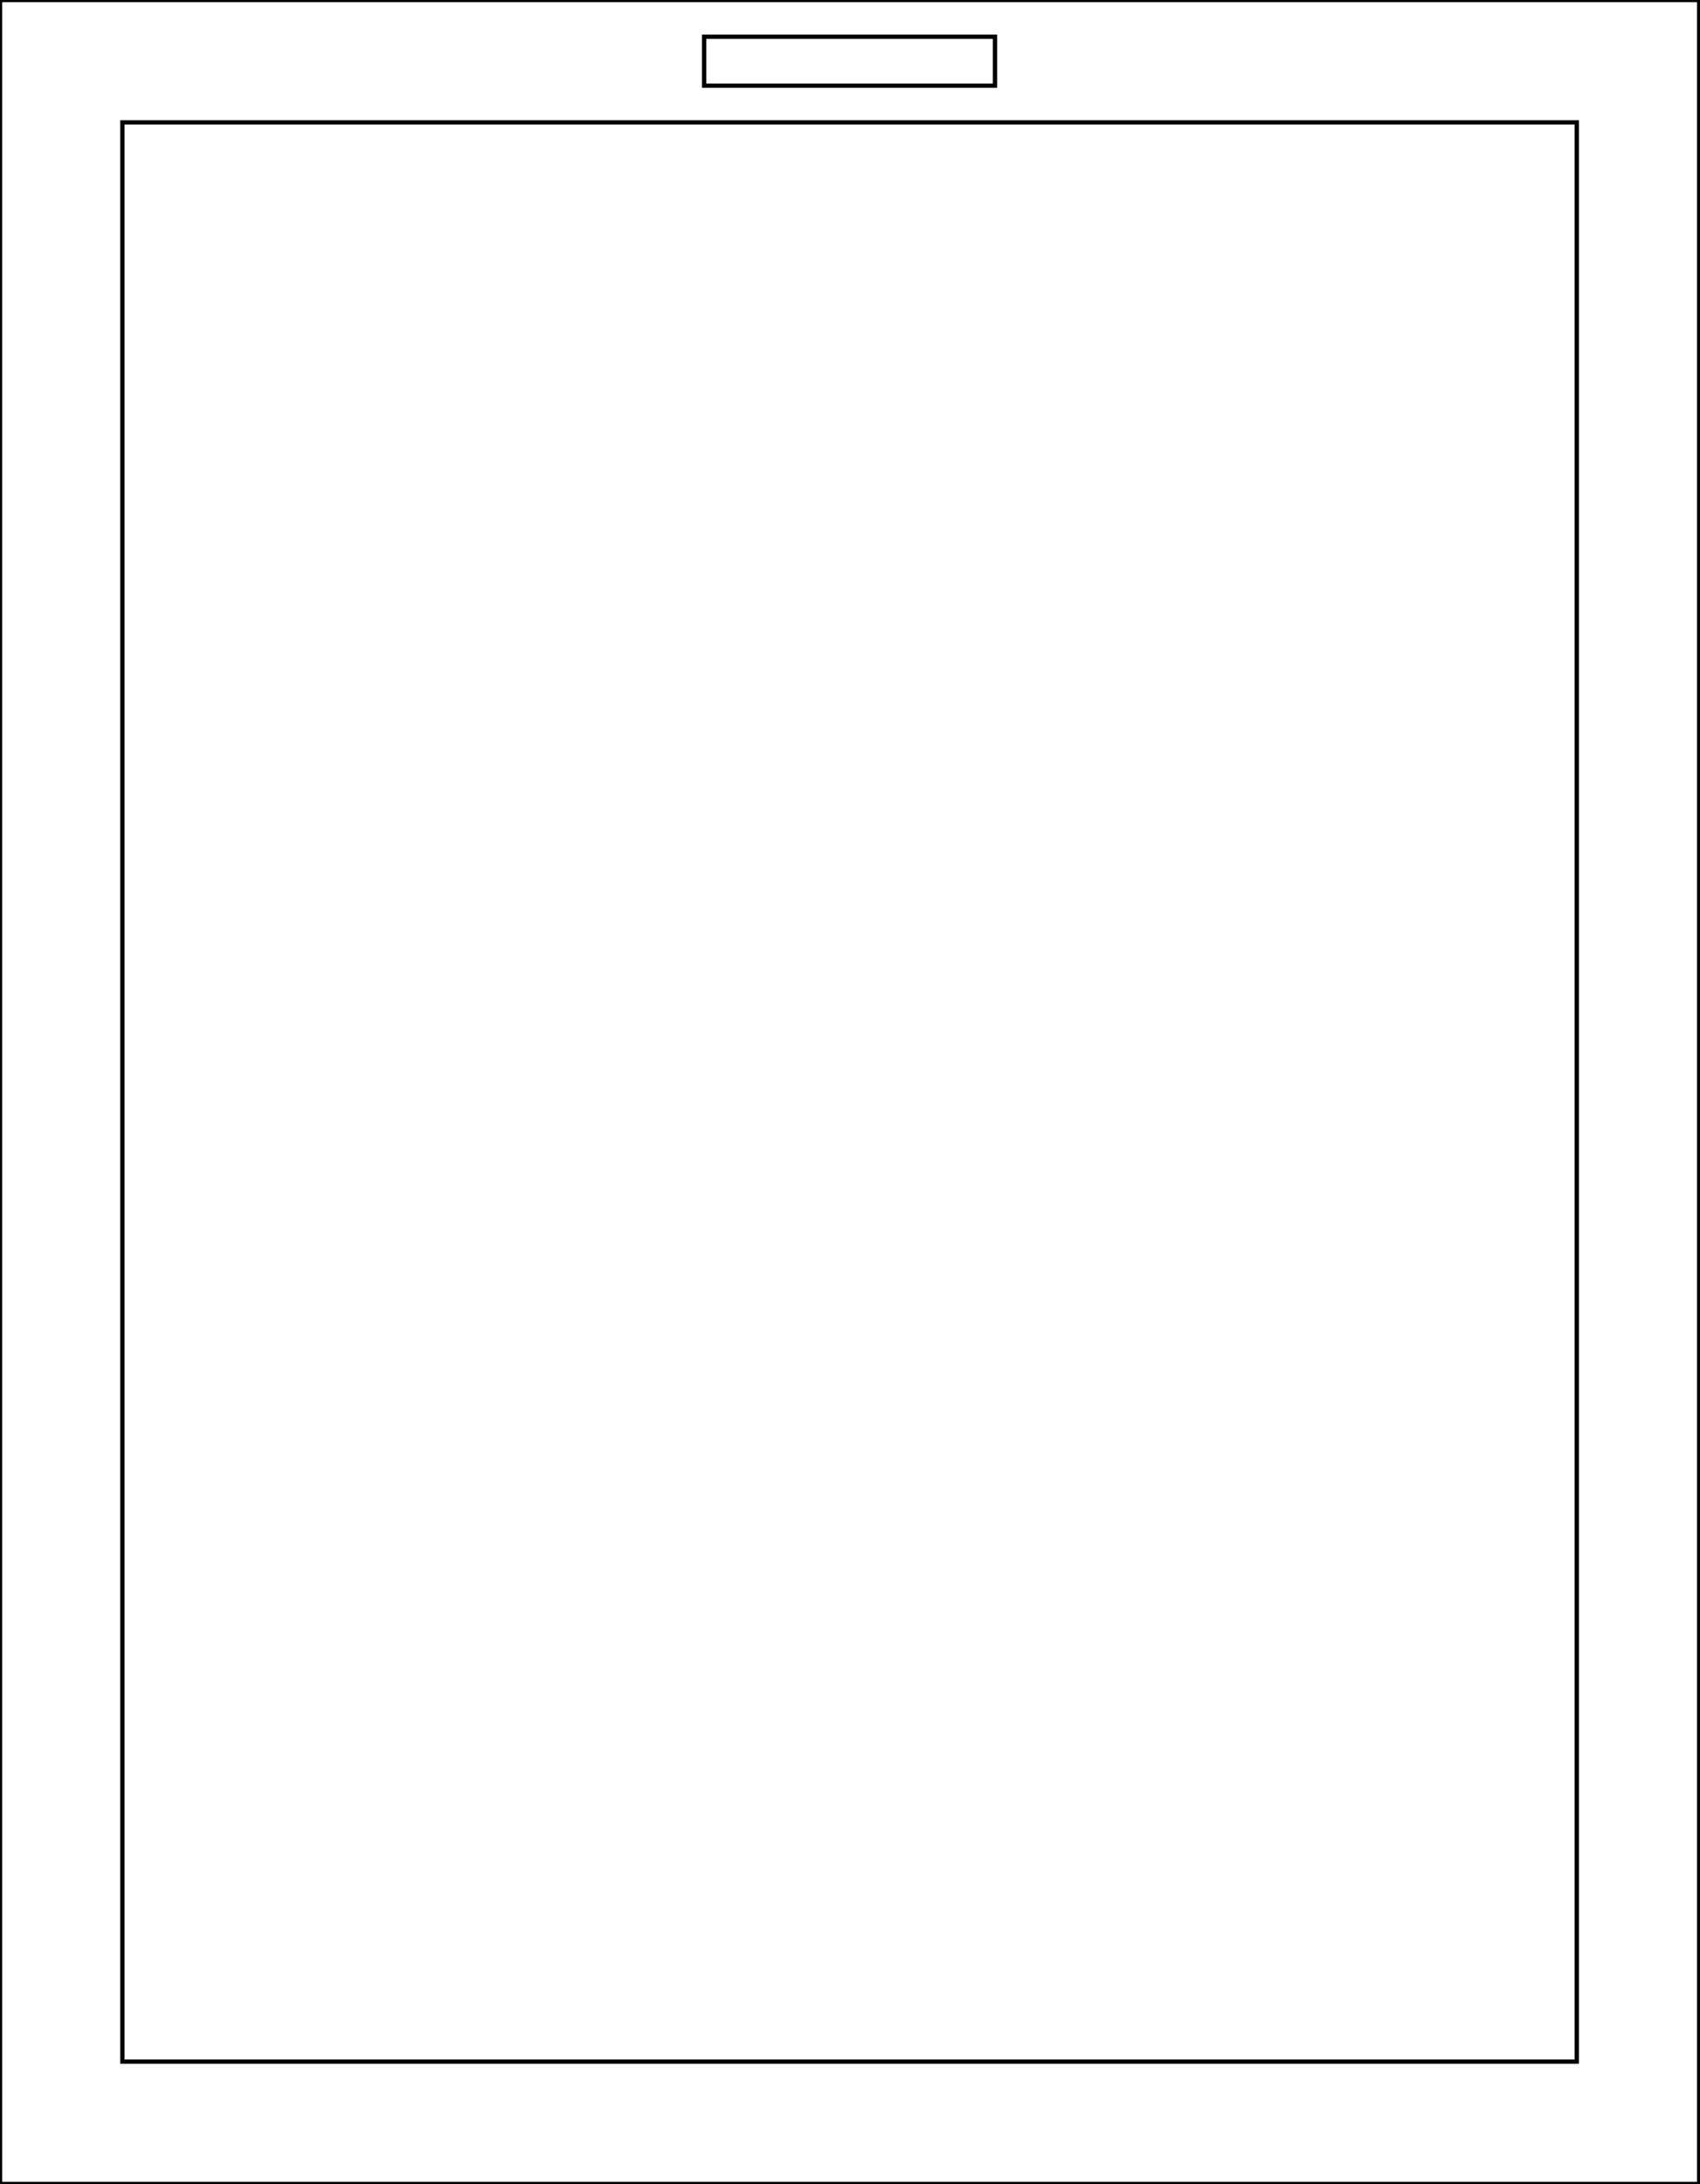
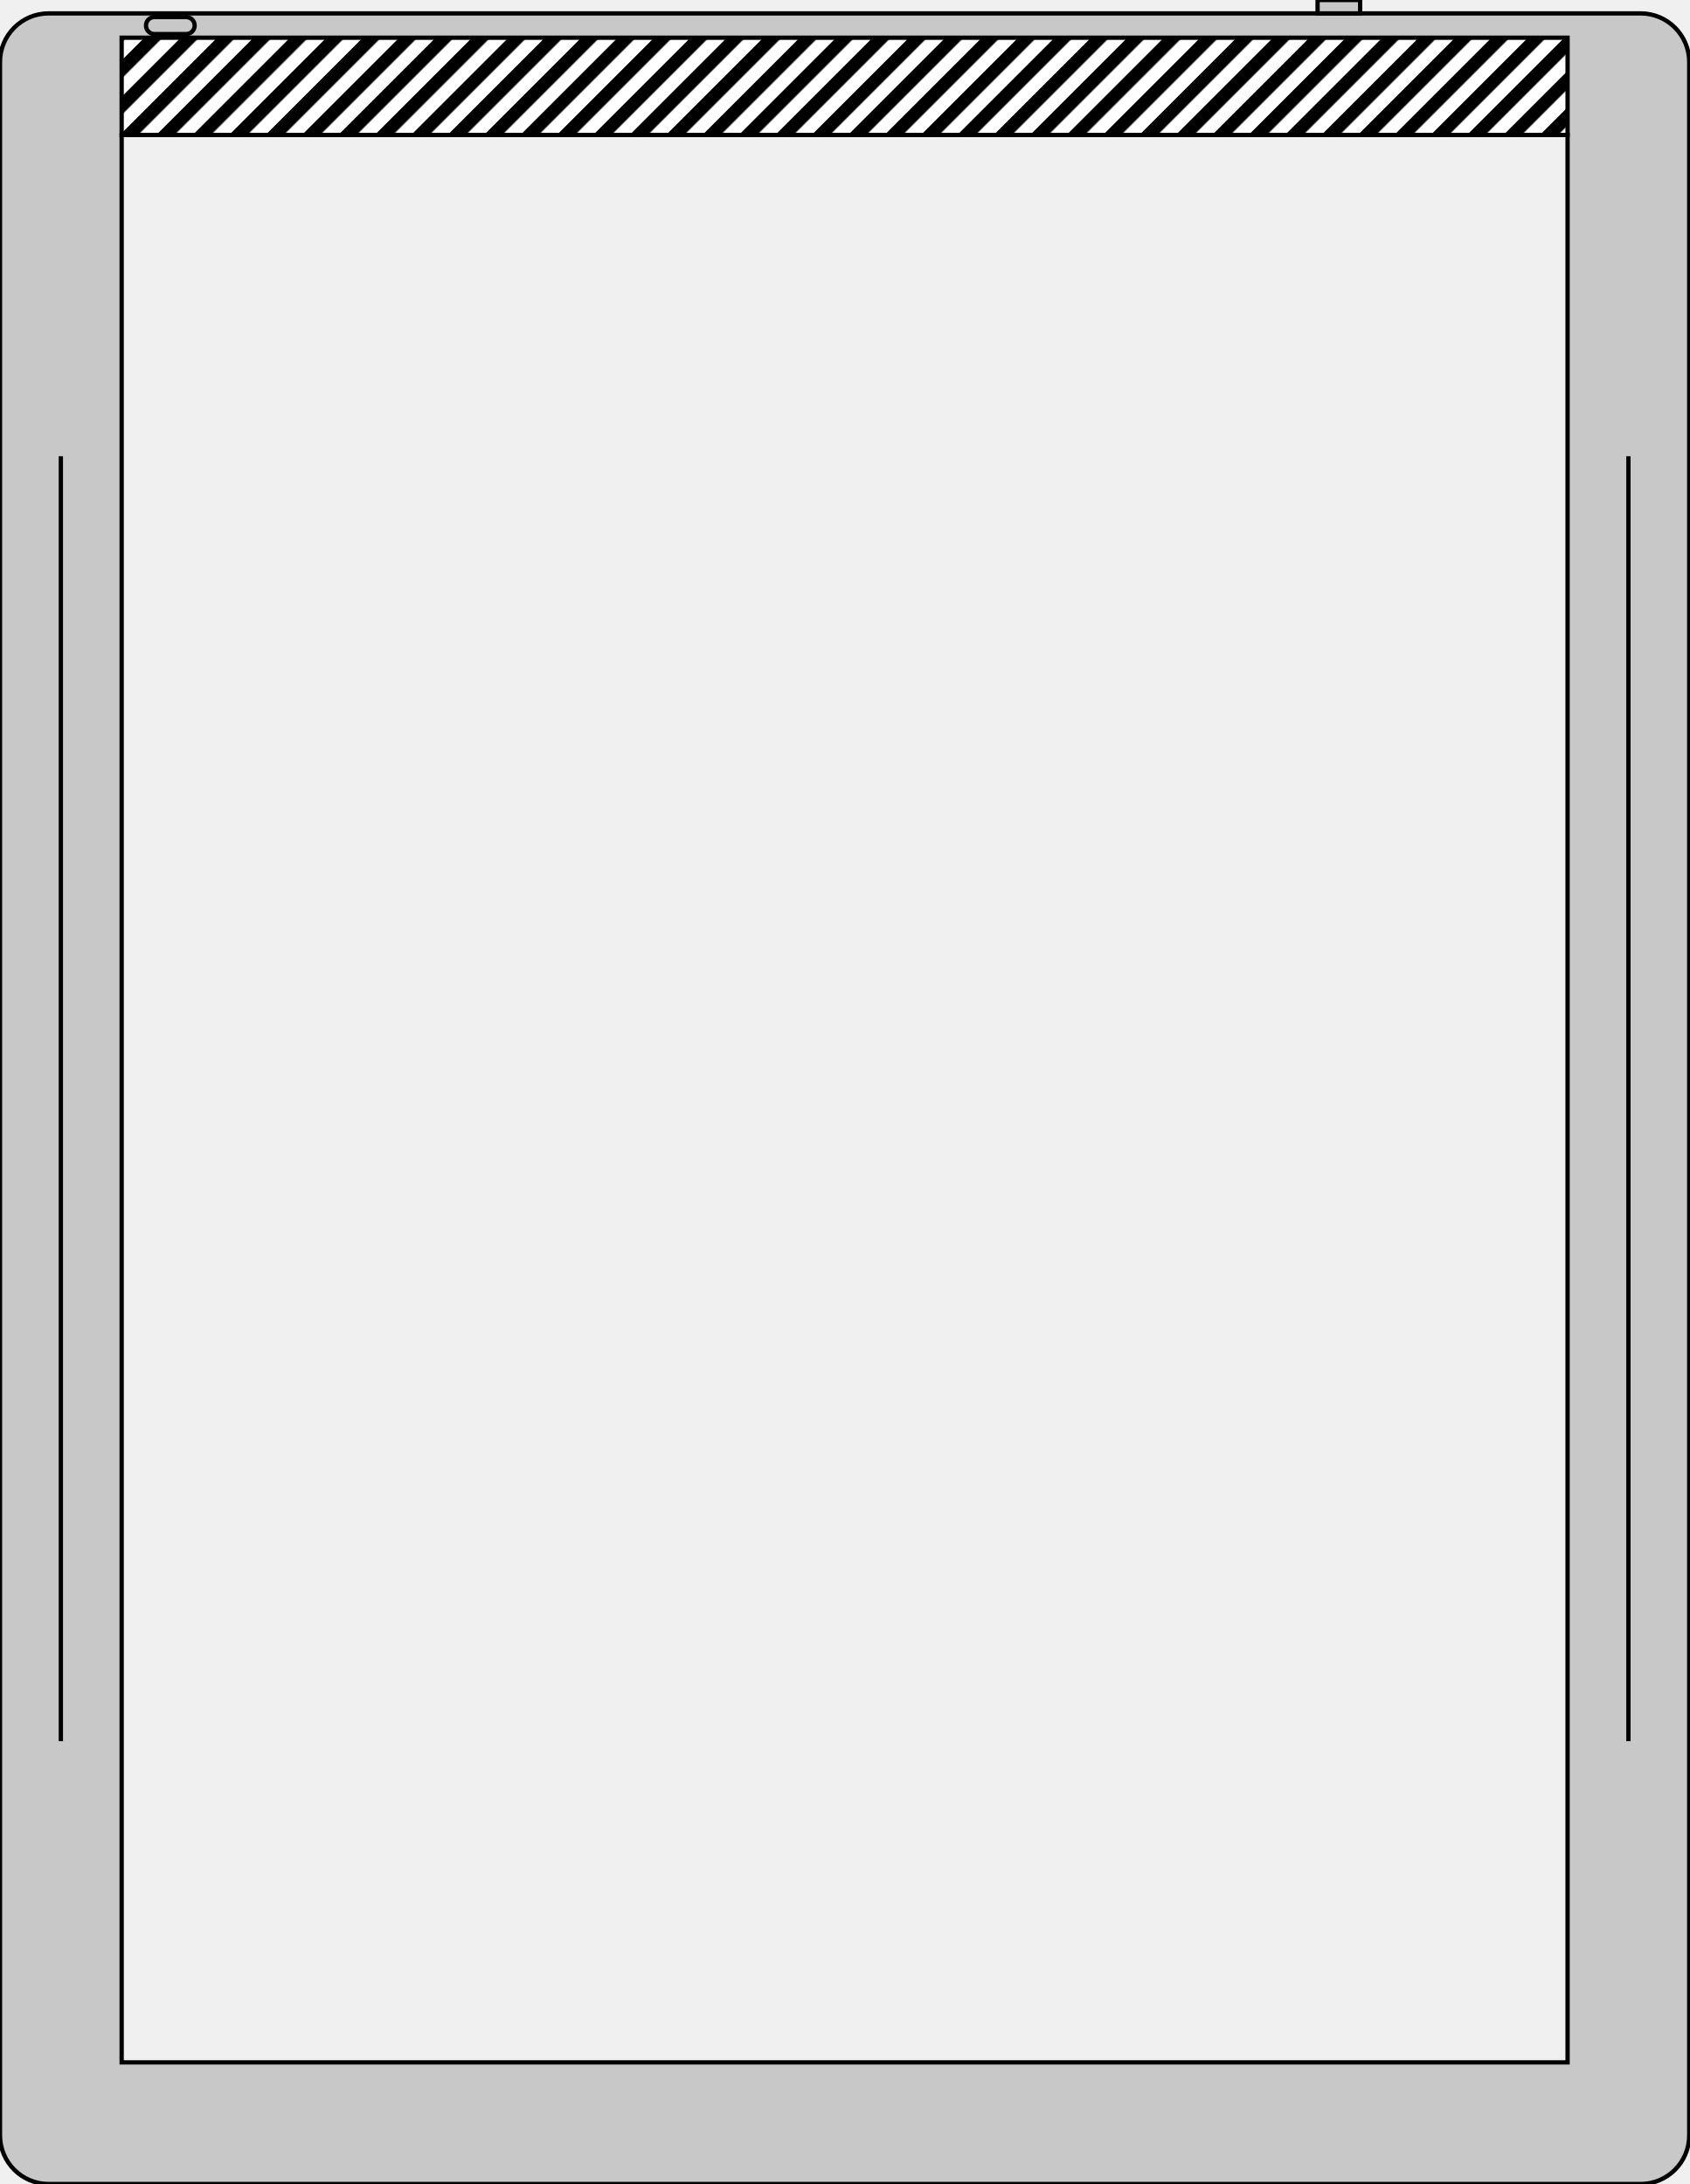
- <svg xmlns="http://www.w3.org/2000/svg" width="393.66pt" height="505.98pt" viewBox="0 0 393.66 505.98">
-   <rect x="0" y="0" width="393.66" height="505.98" fill="#fff" stroke="#000" stroke-width="1" />
-   <rect id="screen" x="28.35" y="28.35" width="336.96" height="449.28" fill="none" stroke="#000" stroke-width="1" />
-   <rect id="toolbar" x="163.13" y="8.51" width="67.39" height="11.34" fill="none" stroke="#000" stroke-width="1" />
+ <svg xmlns="http://www.w3.org/2000/svg" width="393.66pt" height="509.10pt" viewBox="0 0 393.66 509.10">
+   <defs>
+     <pattern id="hatch" patternUnits="userSpaceOnUse" width="6" height="6" patternTransform="rotate(45)">
+       <rect width="6" height="6" fill="#fff" />
+       <rect width="3" height="6" fill="#000" />
+     </pattern>
+   </defs>
+   <path fill="#c8c8c8" fill-rule="evenodd" d="M 11.34 3.12 H 382.32 A 11.34 11.34 0 0 1 393.66 14.46 V 497.76 A 11.34 11.34 0 0 1 382.32 509.10 H 11.34 A 11.34 11.34 0 0 1 0.00 497.76 V 14.46 A 11.34 11.34 0 0 1 11.34 3.12 Z M 28.35 31.47 H 365.31 V 480.75 H 28.35 Z" />
+   <rect id="body" x="0.00" y="3.12" width="393.66" height="505.98" rx="11.34" ry="11.34" fill="none" stroke="#000" stroke-width="1" />
+   <rect id="power" x="307.05" y="0" width="9.92" height="3.12" fill="#c8c8c8" stroke="#000" stroke-width="1" />
+   <rect id="sensor" x="34.02" y="3.97" width="11.34" height="3.97" rx="1.99" ry="1.99" fill="none" stroke="#000" stroke-width="1" />
+   <line x1="14.18" y1="106.35" x2="14.18" y2="405.87" stroke="#000" stroke-width="1" />
+   <line x1="379.49" y1="106.35" x2="379.49" y2="405.87" stroke="#000" stroke-width="1" />
+   <rect id="toolbar" x="28.35" y="8.79" width="336.96" height="22.68" fill="url(#hatch)" stroke="#000" stroke-width="1" />
+   <rect id="screen" x="28.35" y="31.47" width="336.96" height="449.28" fill="none" stroke="#000" stroke-width="1" />
</svg>
